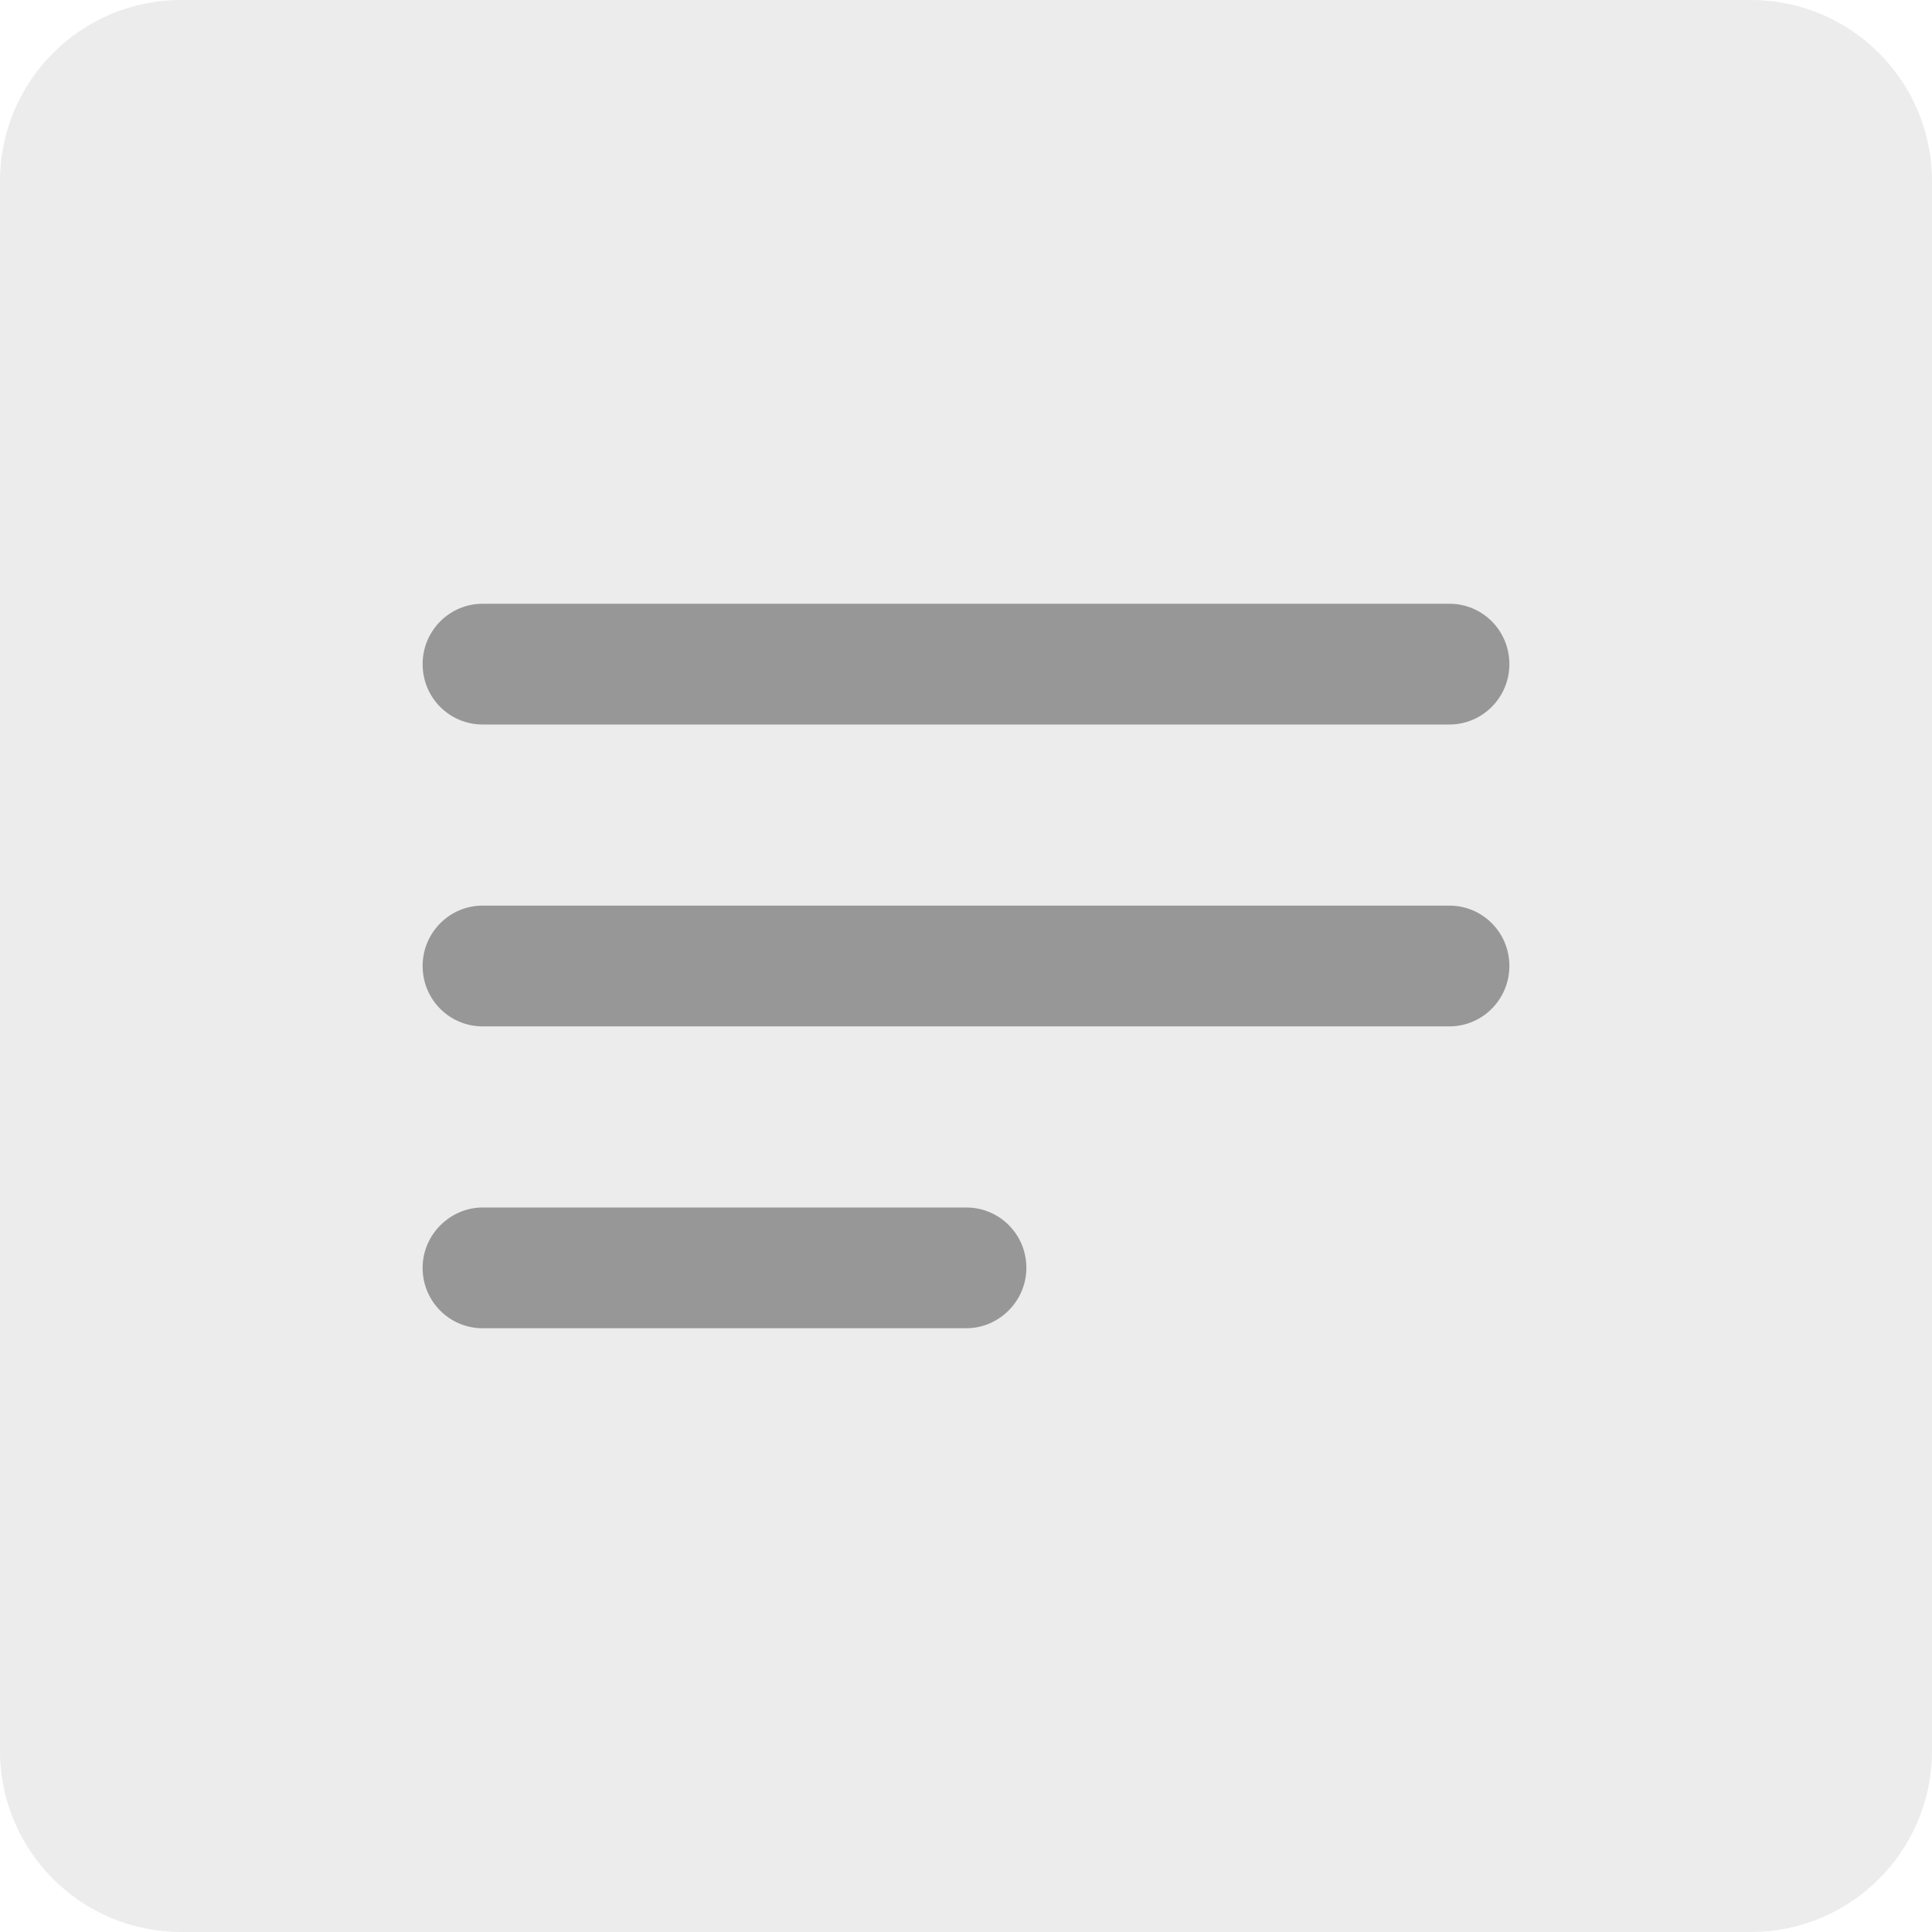
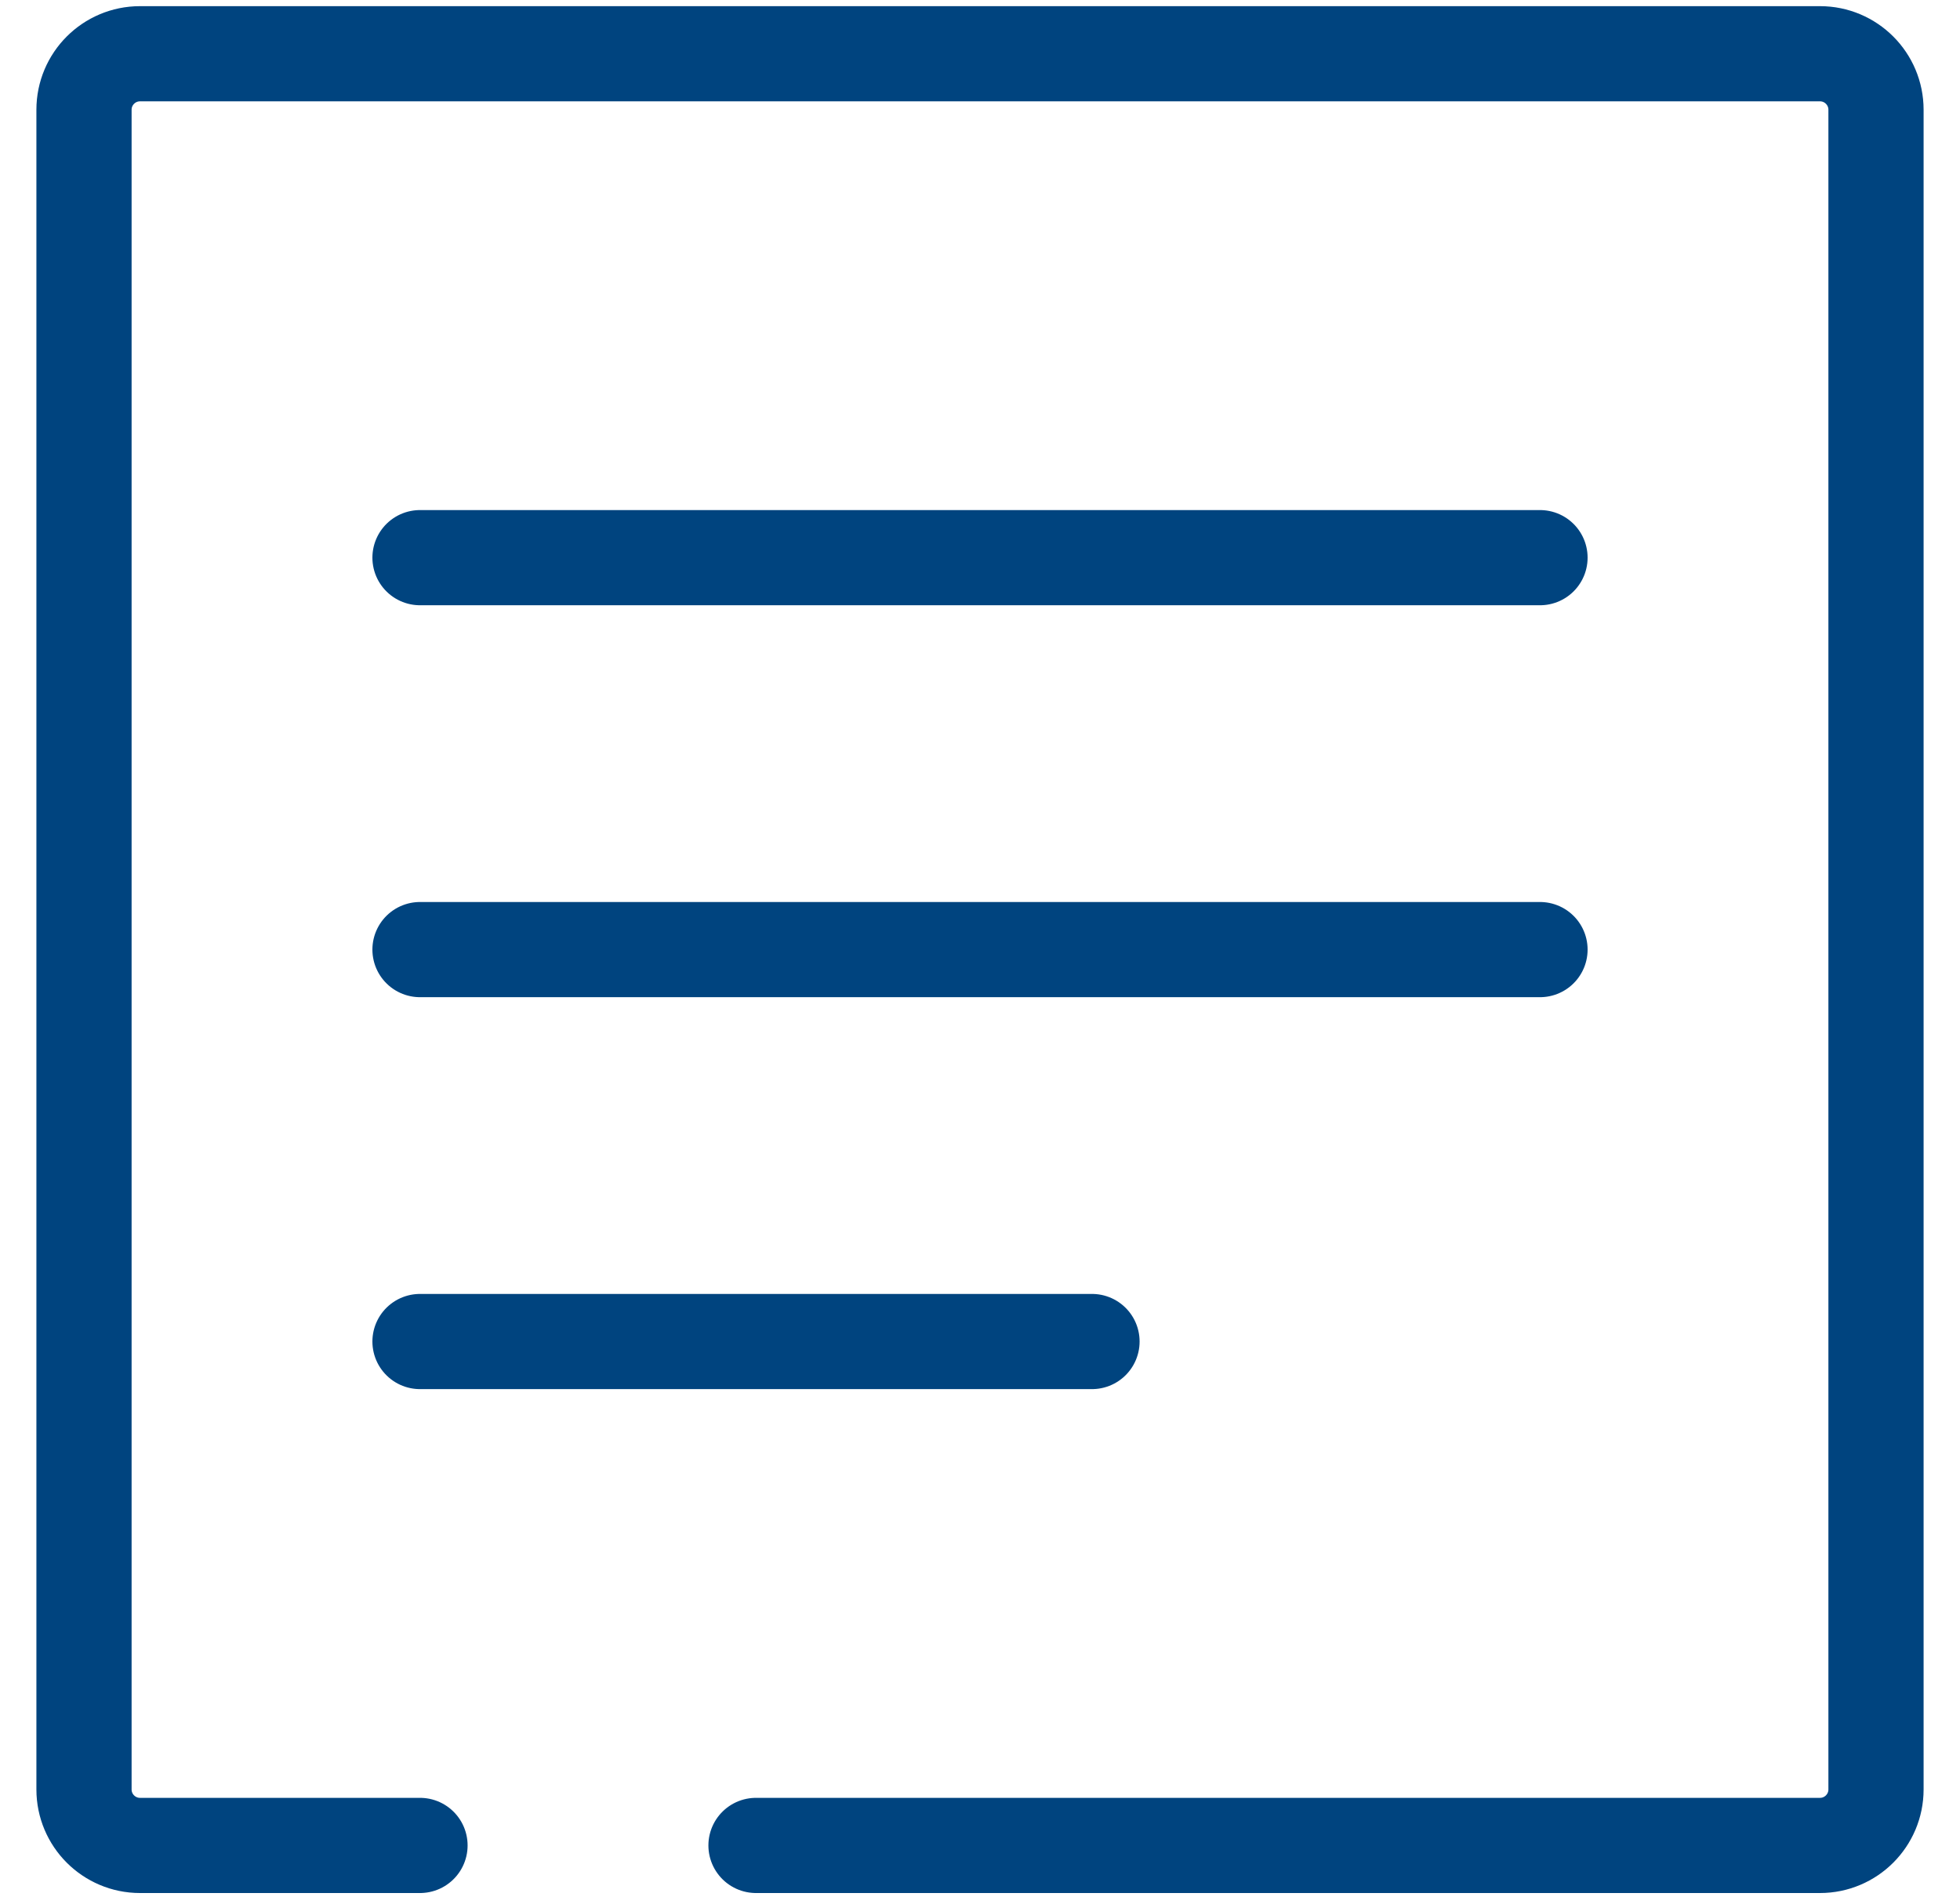
- <svg xmlns="http://www.w3.org/2000/svg" width="32px" height="32px" viewBox="0 0 32 32" version="1.1">
-   <defs />
-   <g id="Page-1" stroke="none" stroke-width="1" fill="none" fill-rule="evenodd">
-     <g id="Excerpt">
-       <rect id="Rectangle" fill="#ECECEC" x="0" y="0" width="32" height="32" rx="3" />
-       <path d="M7,11 C7,10.448 7.445,10 7.993,10 L24.007,10 C24.555,10 25,10.444 25,11 C25,11.552 24.555,12 24.007,12 L7.993,12 C7.445,12 7,11.556 7,11 Z M7,16 C7,15.448 7.445,15 7.993,15 L24.007,15 C24.555,15 25,15.444 25,16 C25,16.552 24.555,17 24.007,17 L7.993,17 C7.445,17 7,16.556 7,16 Z M7,21 C7,20.448 7.456,20 7.995,20 L16.005,20 C16.554,20 17,20.444 17,21 C17,21.552 16.544,22 16.005,22 L7.995,22 C7.446,22 7,21.556 7,21 Z" id="Combined-Shape" fill="#979797" />
-     </g>
-   </g>
+ <svg xmlns="http://www.w3.org/2000/svg" width="35" height="34" viewBox="0 0 35 34" fill="none">
+   <path d="M13.5 32.96L32.5 32.96C33.052 32.96 33.5 32.512 33.5 31.96L33.5 1.96C33.5 1.408 33.052 0.96 32.5 0.96L2.5 0.96C1.948 0.96 1.5 1.408 1.5 1.96L1.5 31.96C1.5 32.512 1.948 32.96 2.5 32.96L7.5 32.96" stroke="#00447F" stroke-width="1.7" stroke-linecap="round" />
+   <path d="M7.5 16.96L27.5 16.96" stroke="#00447F" stroke-width="1.7" stroke-linecap="round" stroke-linejoin="round" />
+   <path d="M7.5 23.96H19.5" stroke="#00447F" stroke-width="1.7" stroke-linecap="round" stroke-linejoin="round" />
+   <path d="M7.5 9.96L27.5 9.96" stroke="#00447F" stroke-width="1.7" stroke-linecap="round" stroke-linejoin="round" />
</svg>
